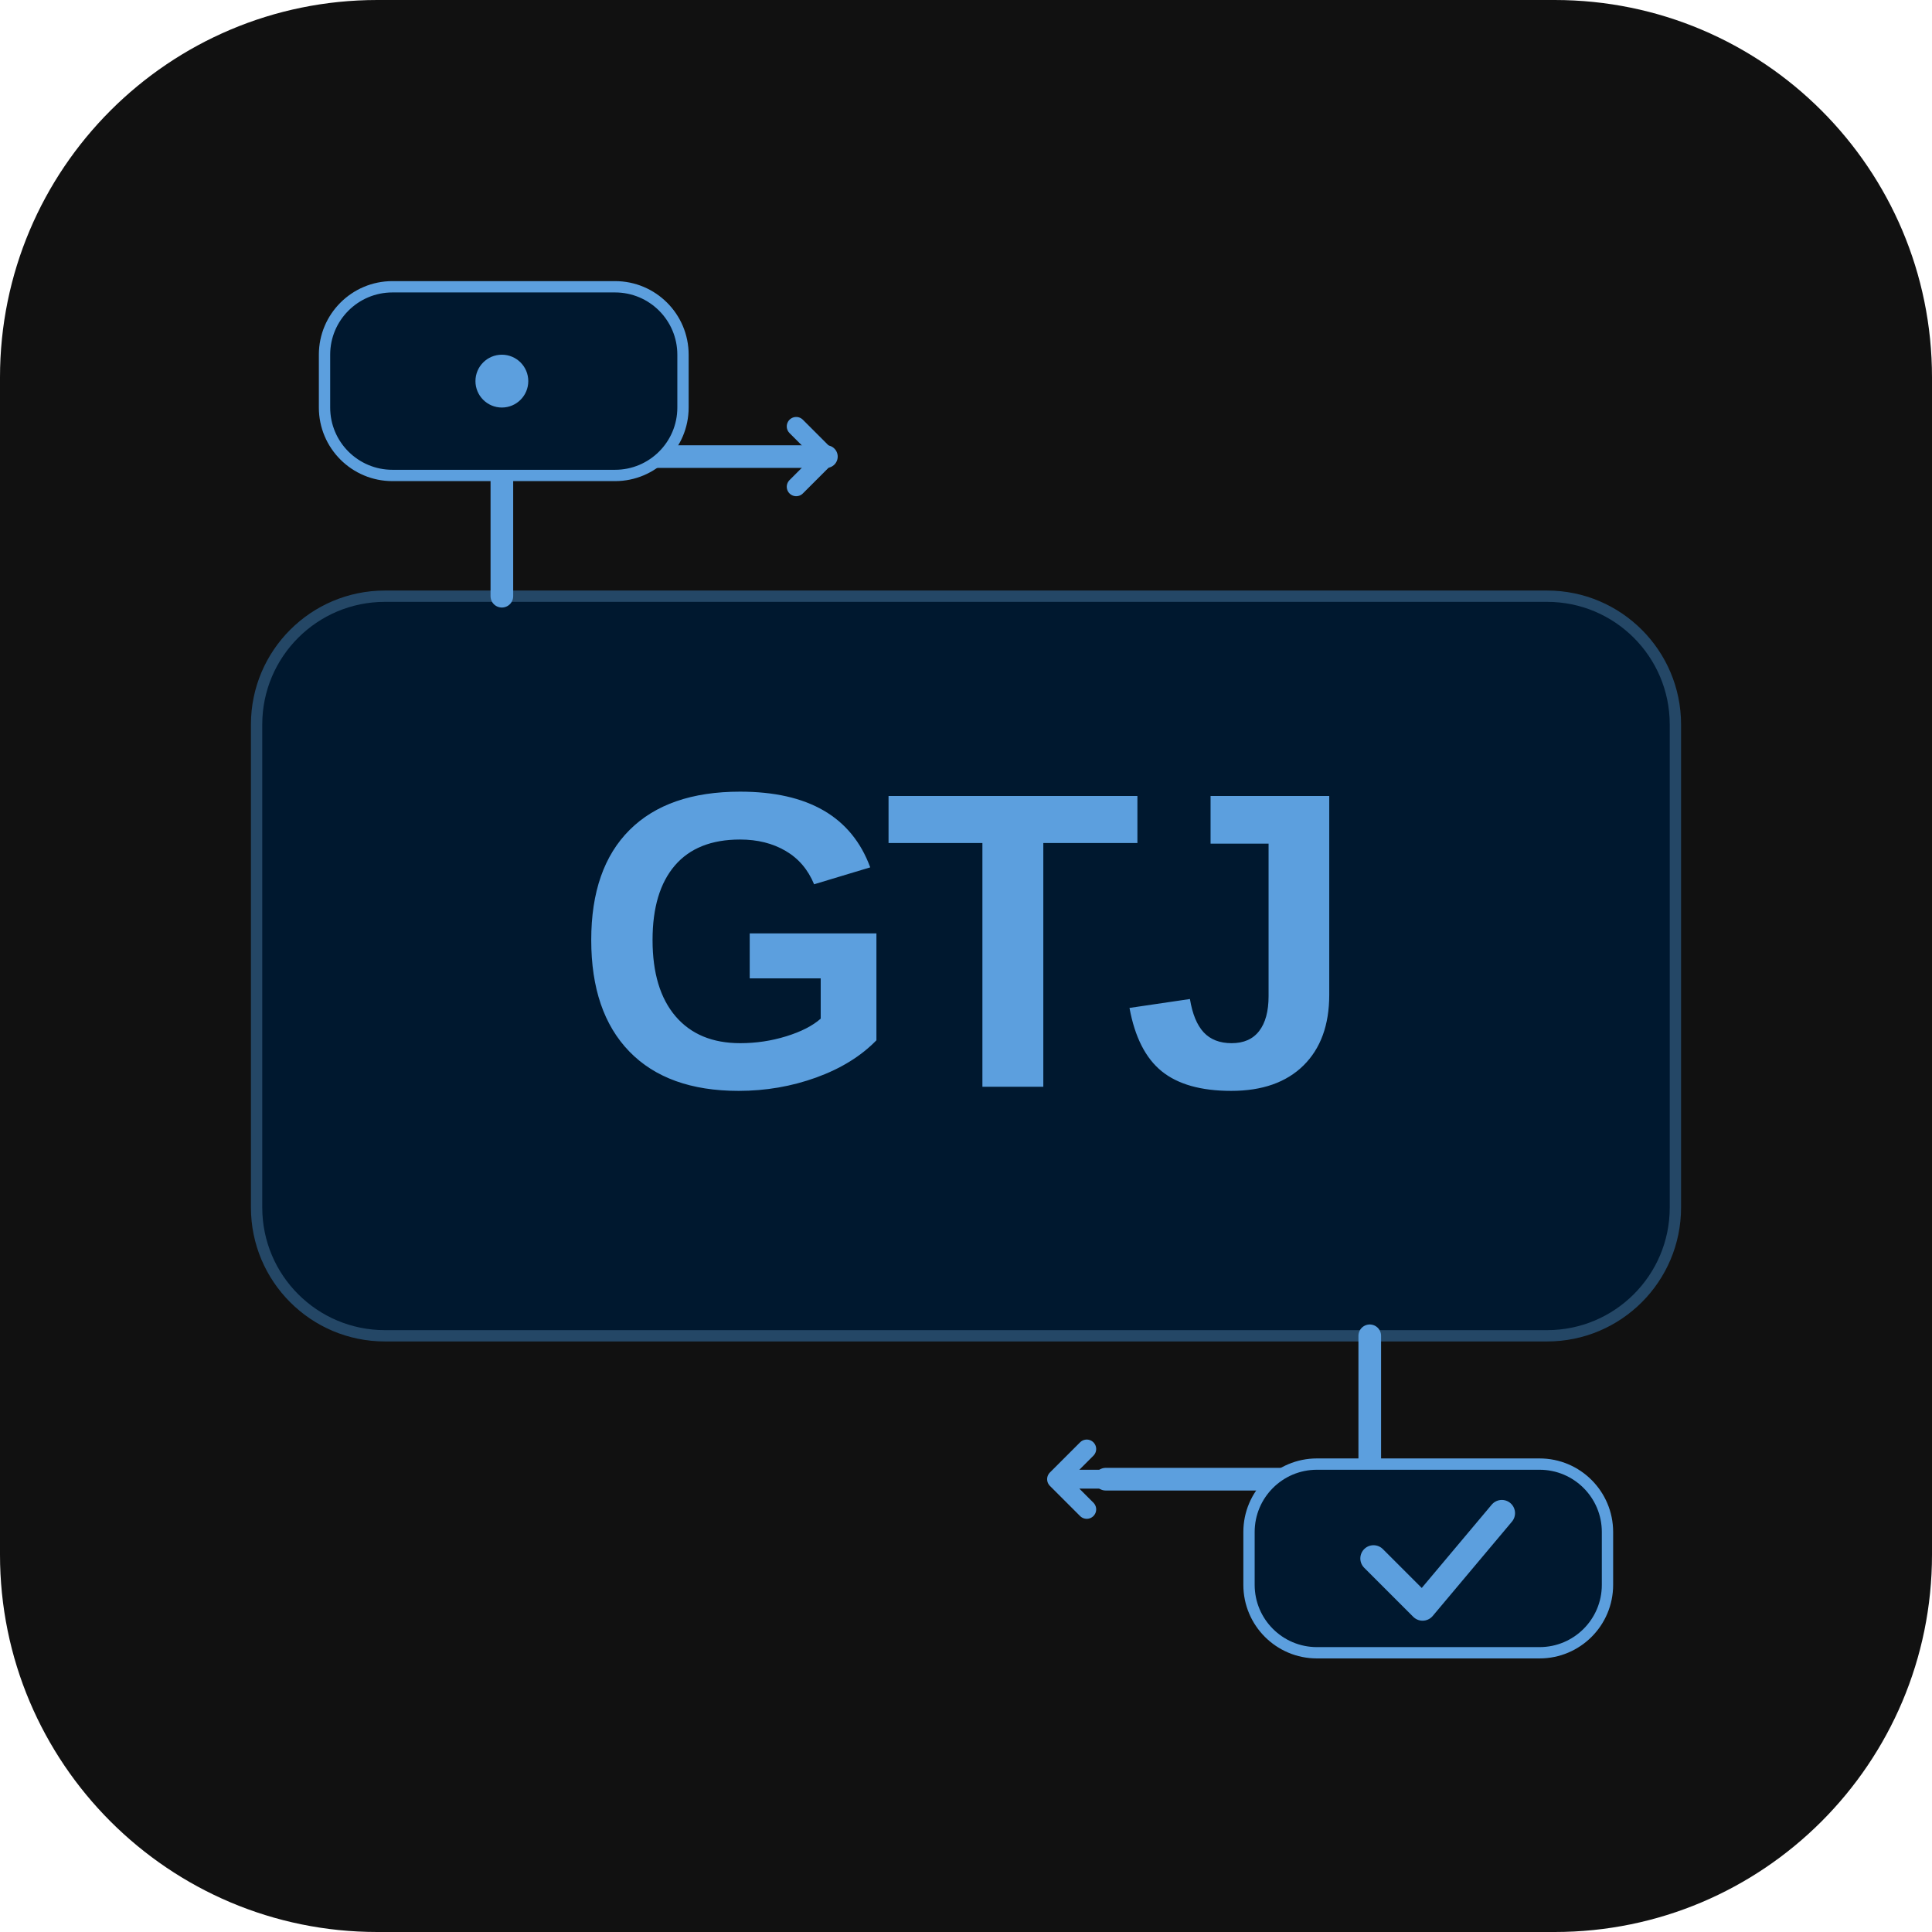
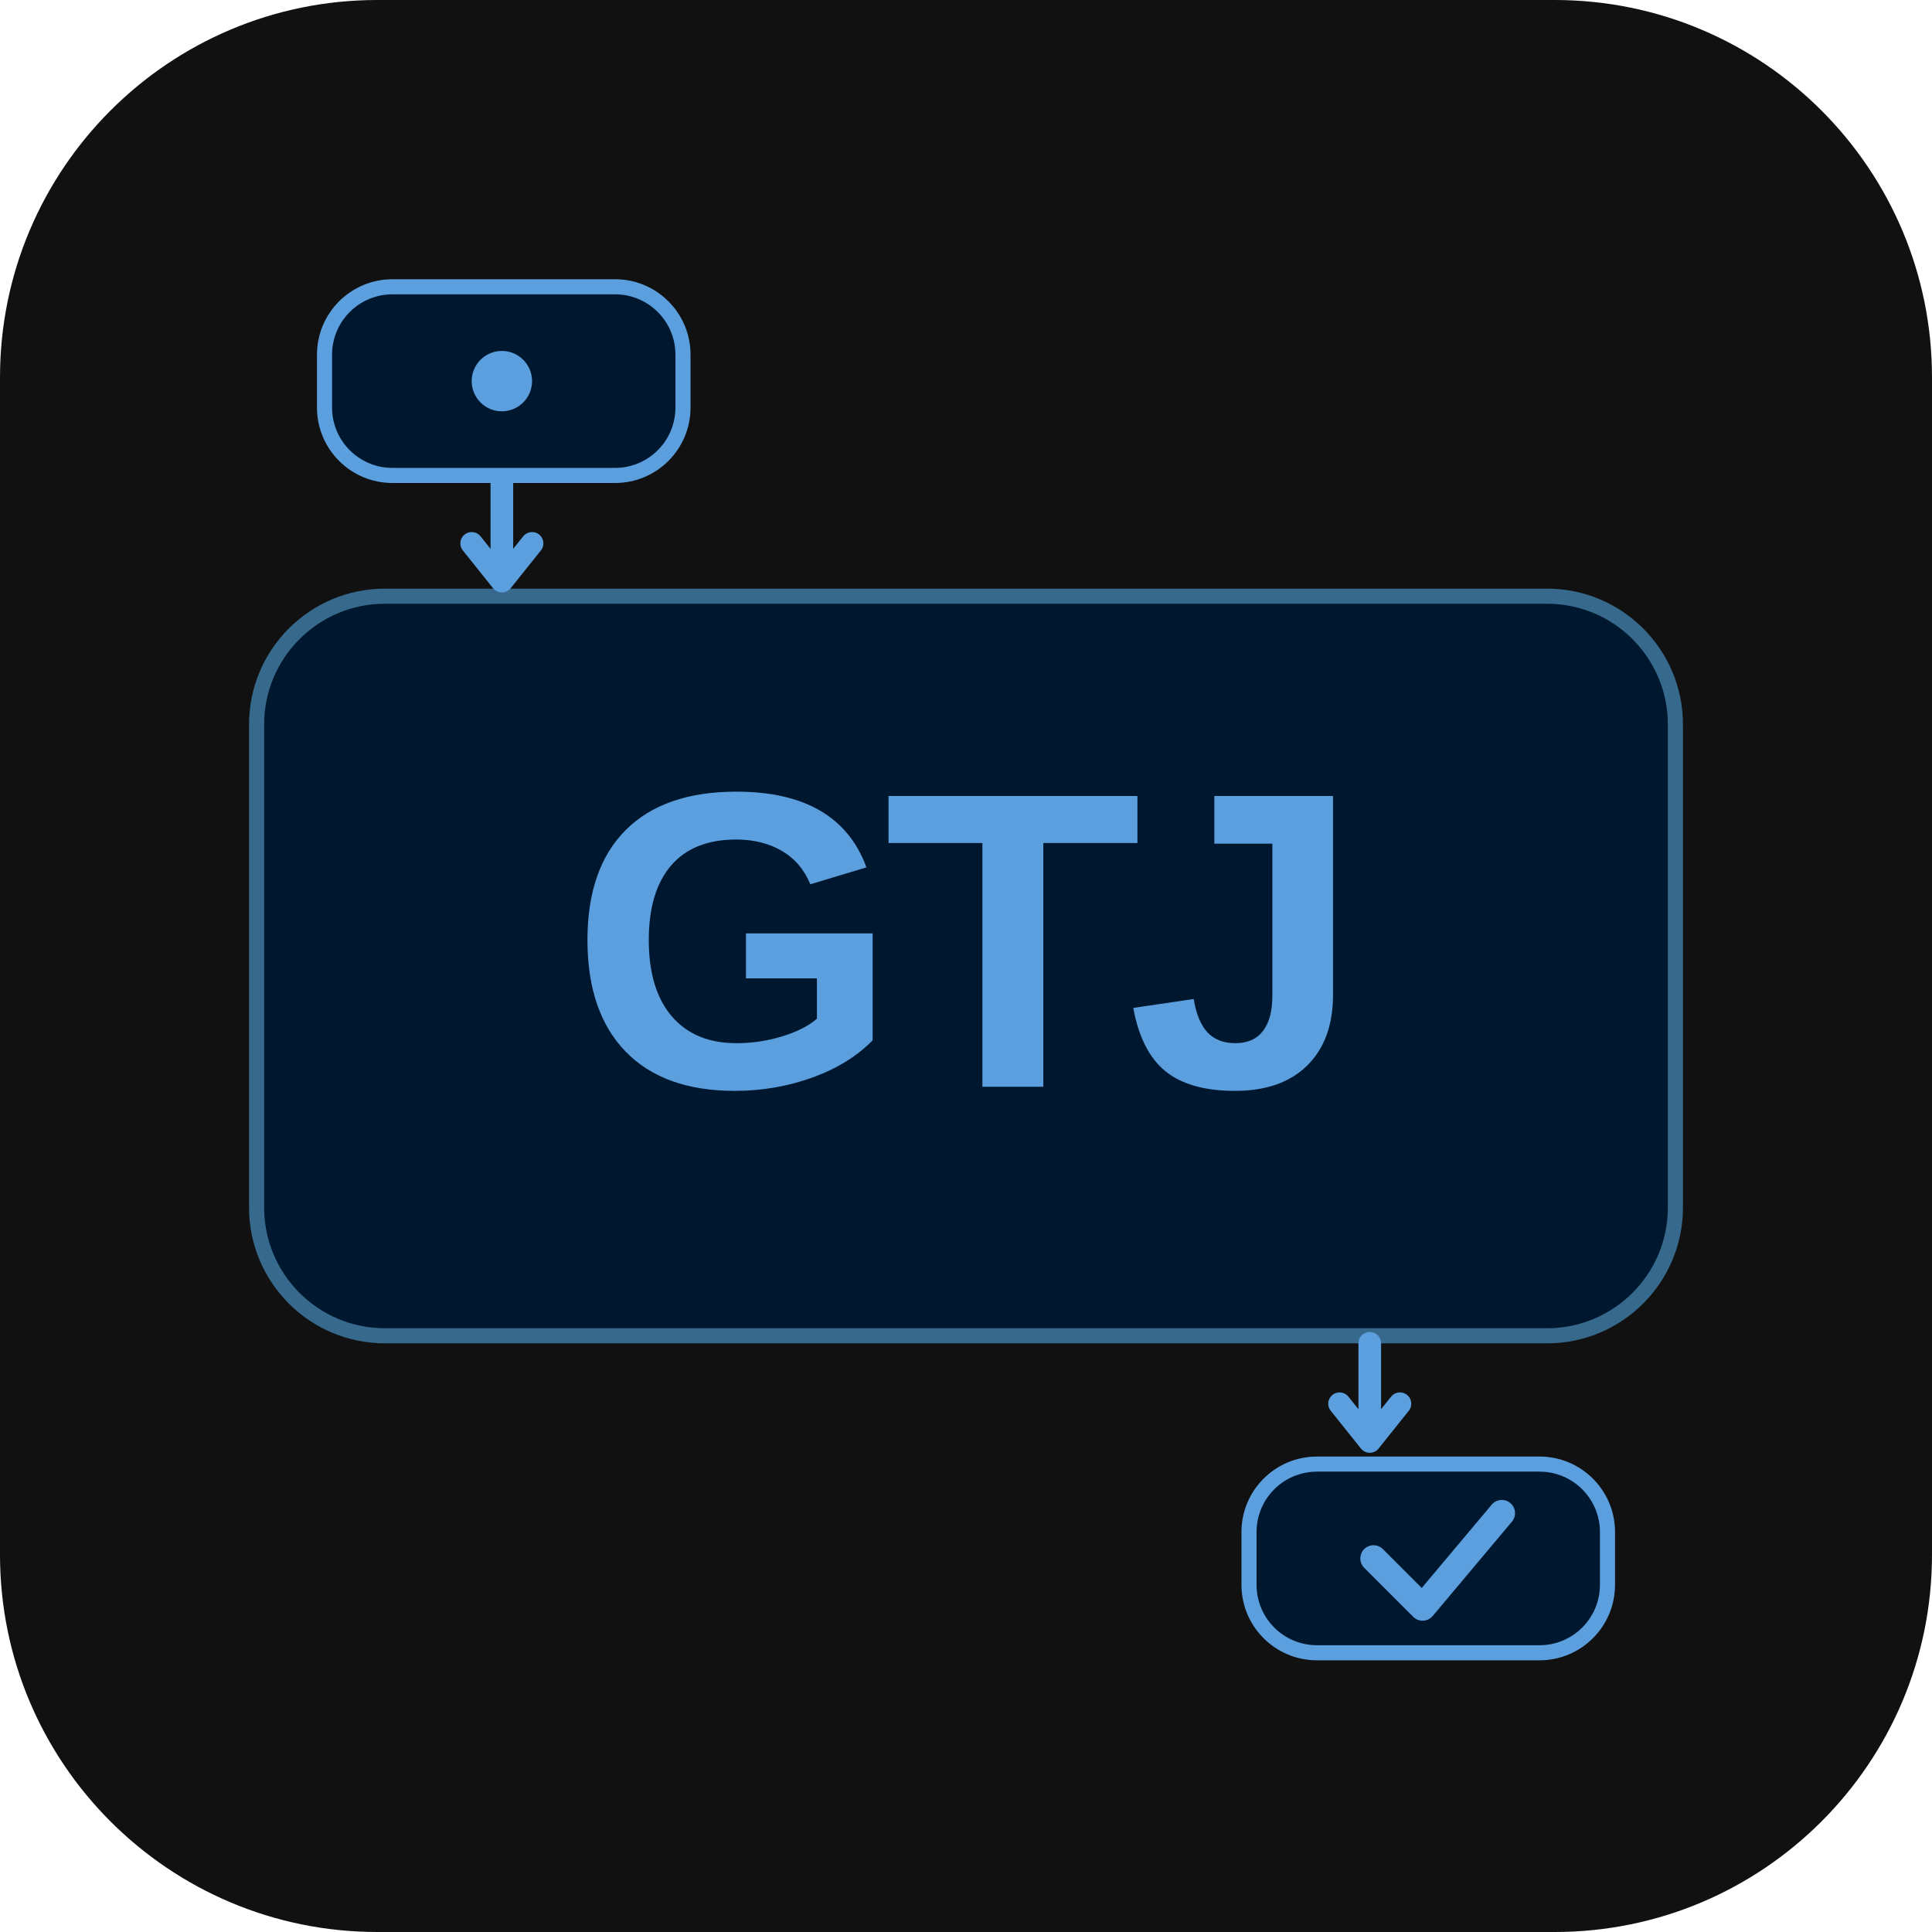
<svg xmlns="http://www.w3.org/2000/svg" viewBox="0 0 512 512" role="img" aria-labelledby="title desc">
  <rect width="512" height="512" rx="100" fill="#111111" />
-   <rect x="68" y="158" width="376" height="196" rx="34" fill="#00182f" stroke="#244766" stroke-width="3" />
-   <path d="M133 158v-37h86" fill="none" stroke="#5c9fde" stroke-width="6" stroke-linecap="round" stroke-linejoin="round" />
-   <rect x="86" y="76" width="95" height="50" rx="18" fill="#00182f" stroke="#5c9fde" stroke-width="3" />
-   <path d="m205 121 14 0-8-8m8 8-8 8" fill="none" stroke="#5c9fde" stroke-width="5" stroke-linecap="round" stroke-linejoin="round" />
-   <text x="256" y="288" text-anchor="middle" font-family="Arial, Helvetica, sans-serif" font-size="112" font-weight="800" letter-spacing="-5" fill="#5c9fde">GTJ</text>
-   <path d="M363 354v38h-70" fill="none" stroke="#5c9fde" stroke-width="6" stroke-linecap="round" stroke-linejoin="round" />
-   <rect x="331" y="388" width="95" height="50" rx="18" fill="#00182f" stroke="#5c9fde" stroke-width="3" />
-   <path d="m294 392-14 0 8-8m-8 8 8 8" fill="none" stroke="#5c9fde" stroke-width="5" stroke-linecap="round" stroke-linejoin="round" />
-   <circle cx="133" cy="101" r="7" fill="#5c9fde" />
+   <rect x="68" y="158" width="376" height="196" rx="34" fill="#00182f" stroke="#37698c" stroke-width="4" />
+   <rect x="86" y="76" width="95" height="50" rx="18" fill="#00182f" stroke="#5c9fde" stroke-width="4" />
+   <circle cx="133" cy="101" r="8" fill="#5c9fde" />
+   <path d="M133 128v22m-8-6 8 10 8-10" fill="none" stroke="#5c9fde" stroke-width="6" stroke-linecap="round" stroke-linejoin="round" />
+   <text x="256" y="288" text-anchor="middle" font-family="Arial, Helvetica, sans-serif" font-size="112" font-weight="800" letter-spacing="-4" fill="#5c9fde">GTJ</text>
+   <path d="M363 356v22m-8-6 8 10 8-10" fill="none" stroke="#5c9fde" stroke-width="6" stroke-linecap="round" stroke-linejoin="round" />
+   <rect x="331" y="388" width="95" height="50" rx="18" fill="#00182f" stroke="#5c9fde" stroke-width="4" />
  <path d="m364 413 13 13 21-25" fill="none" stroke="#5c9fde" stroke-width="7" stroke-linecap="round" stroke-linejoin="round" />
</svg>
